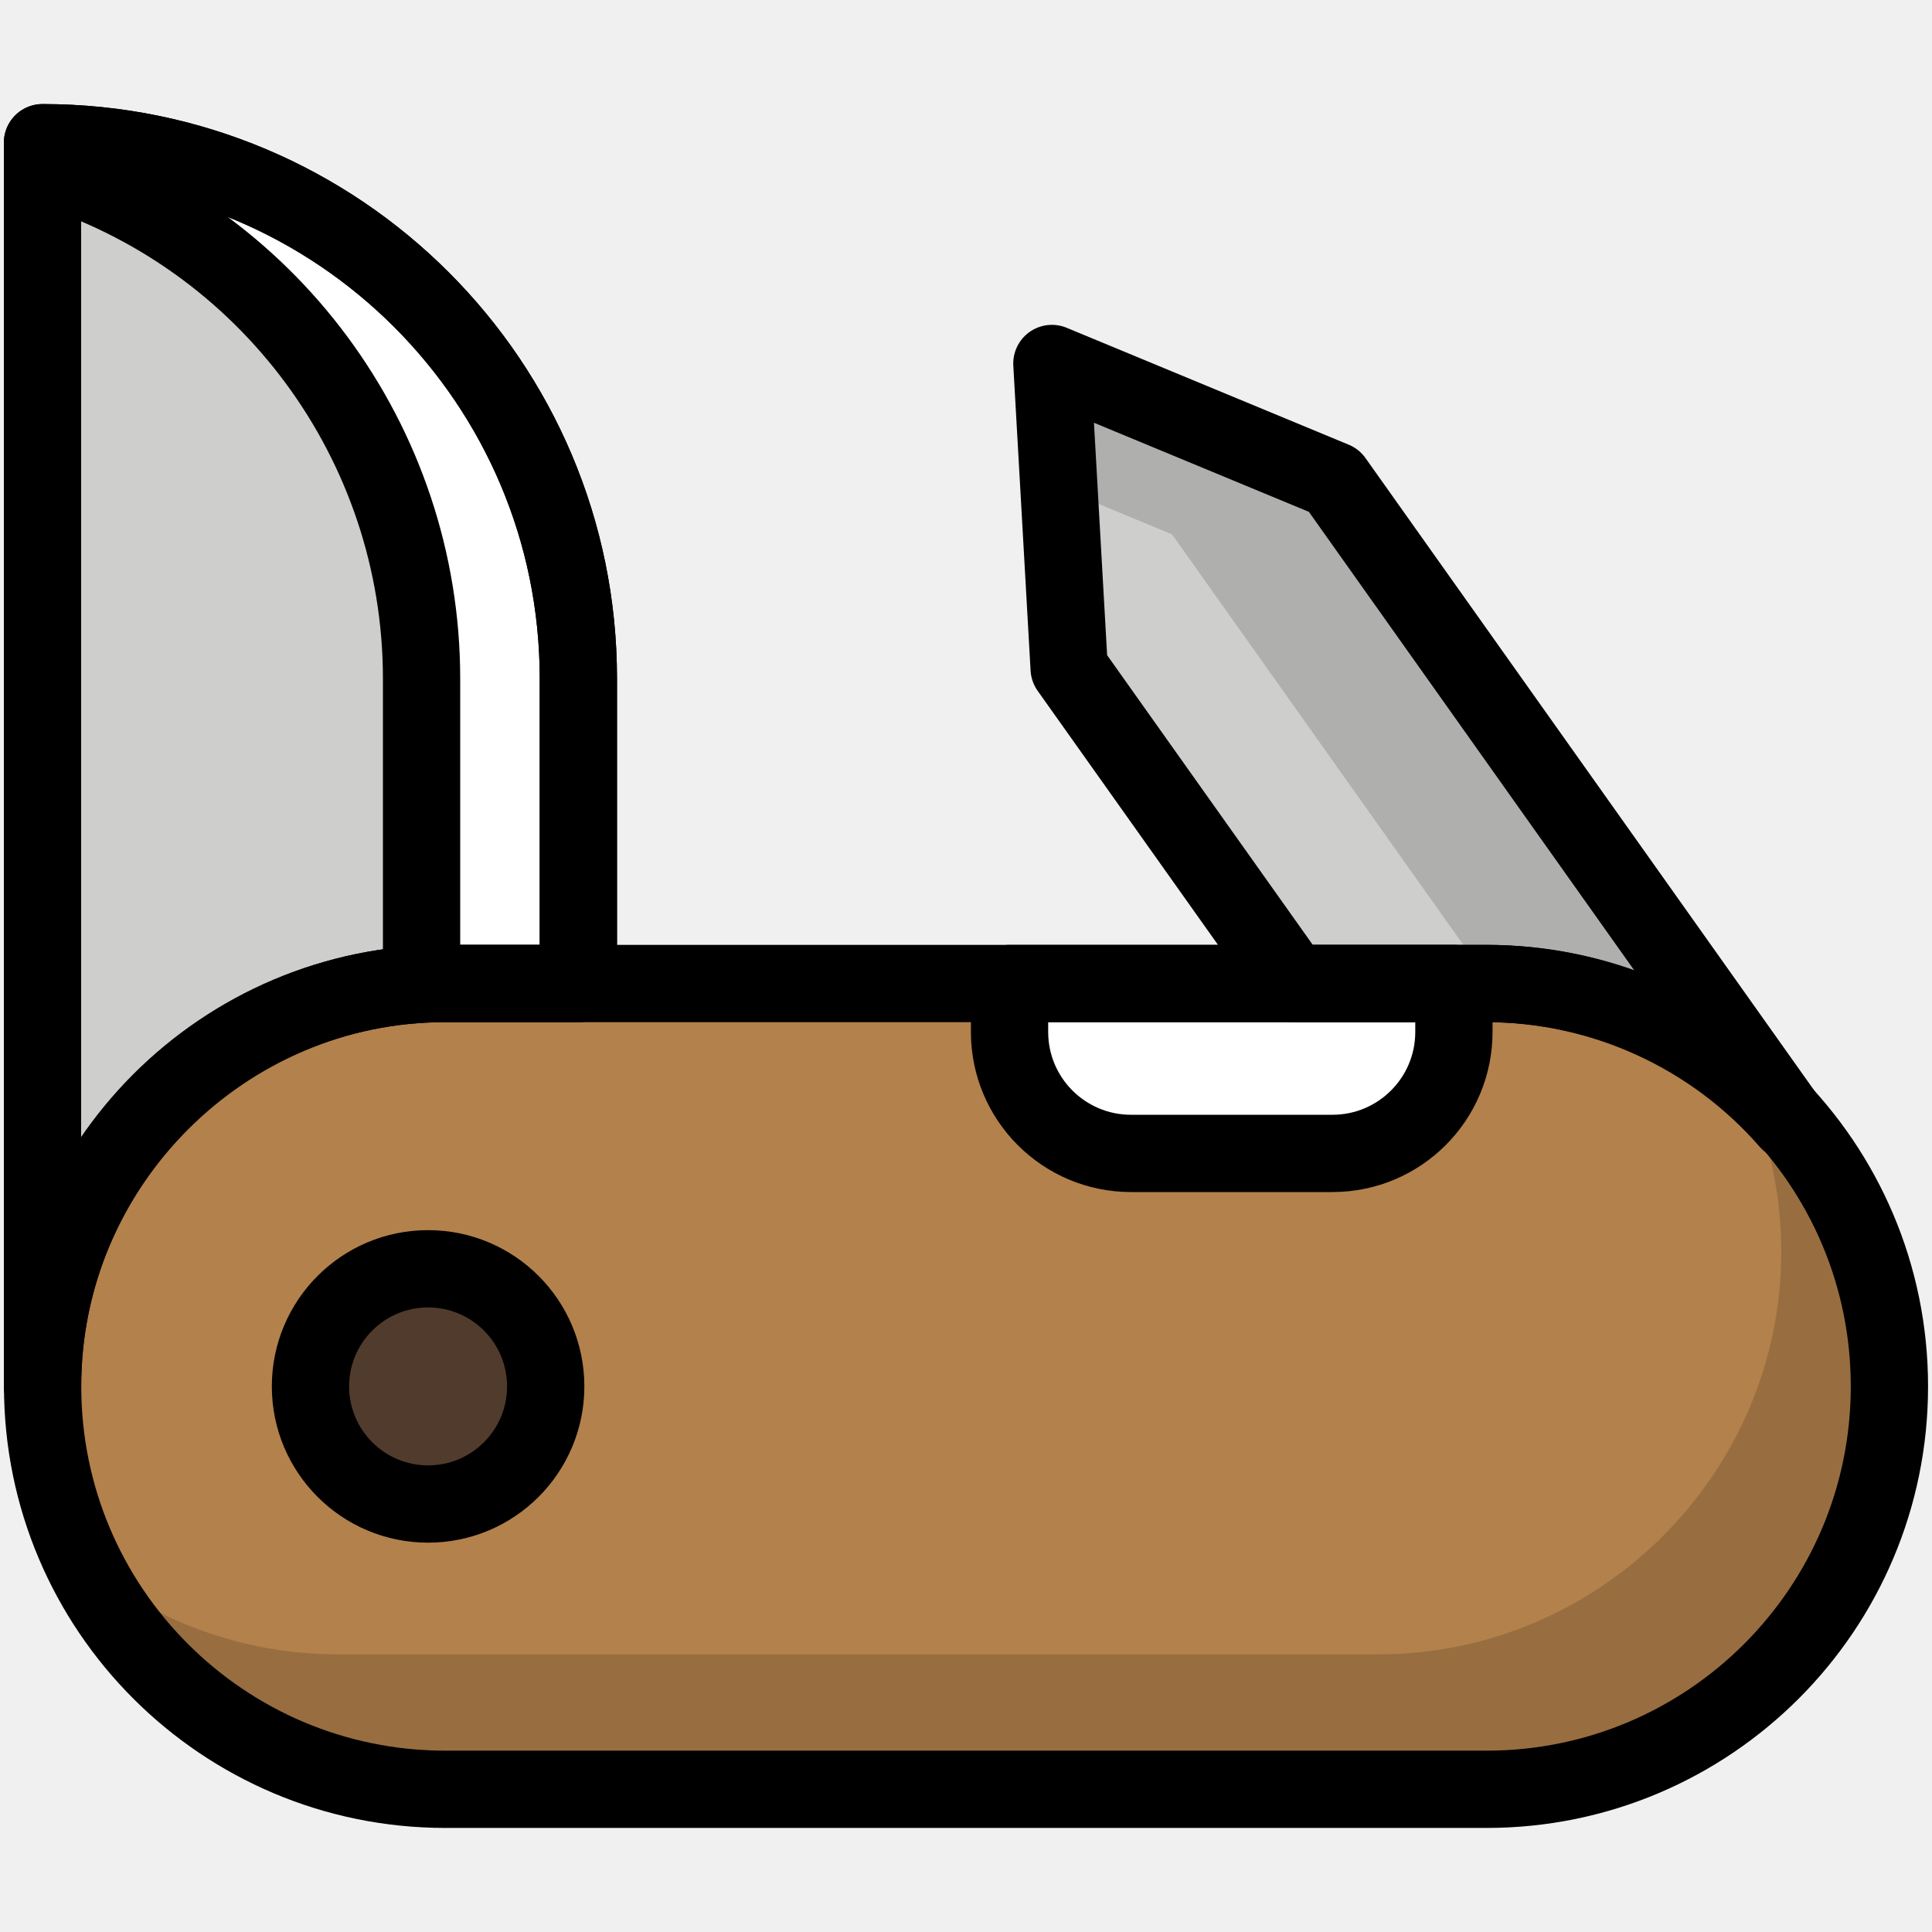
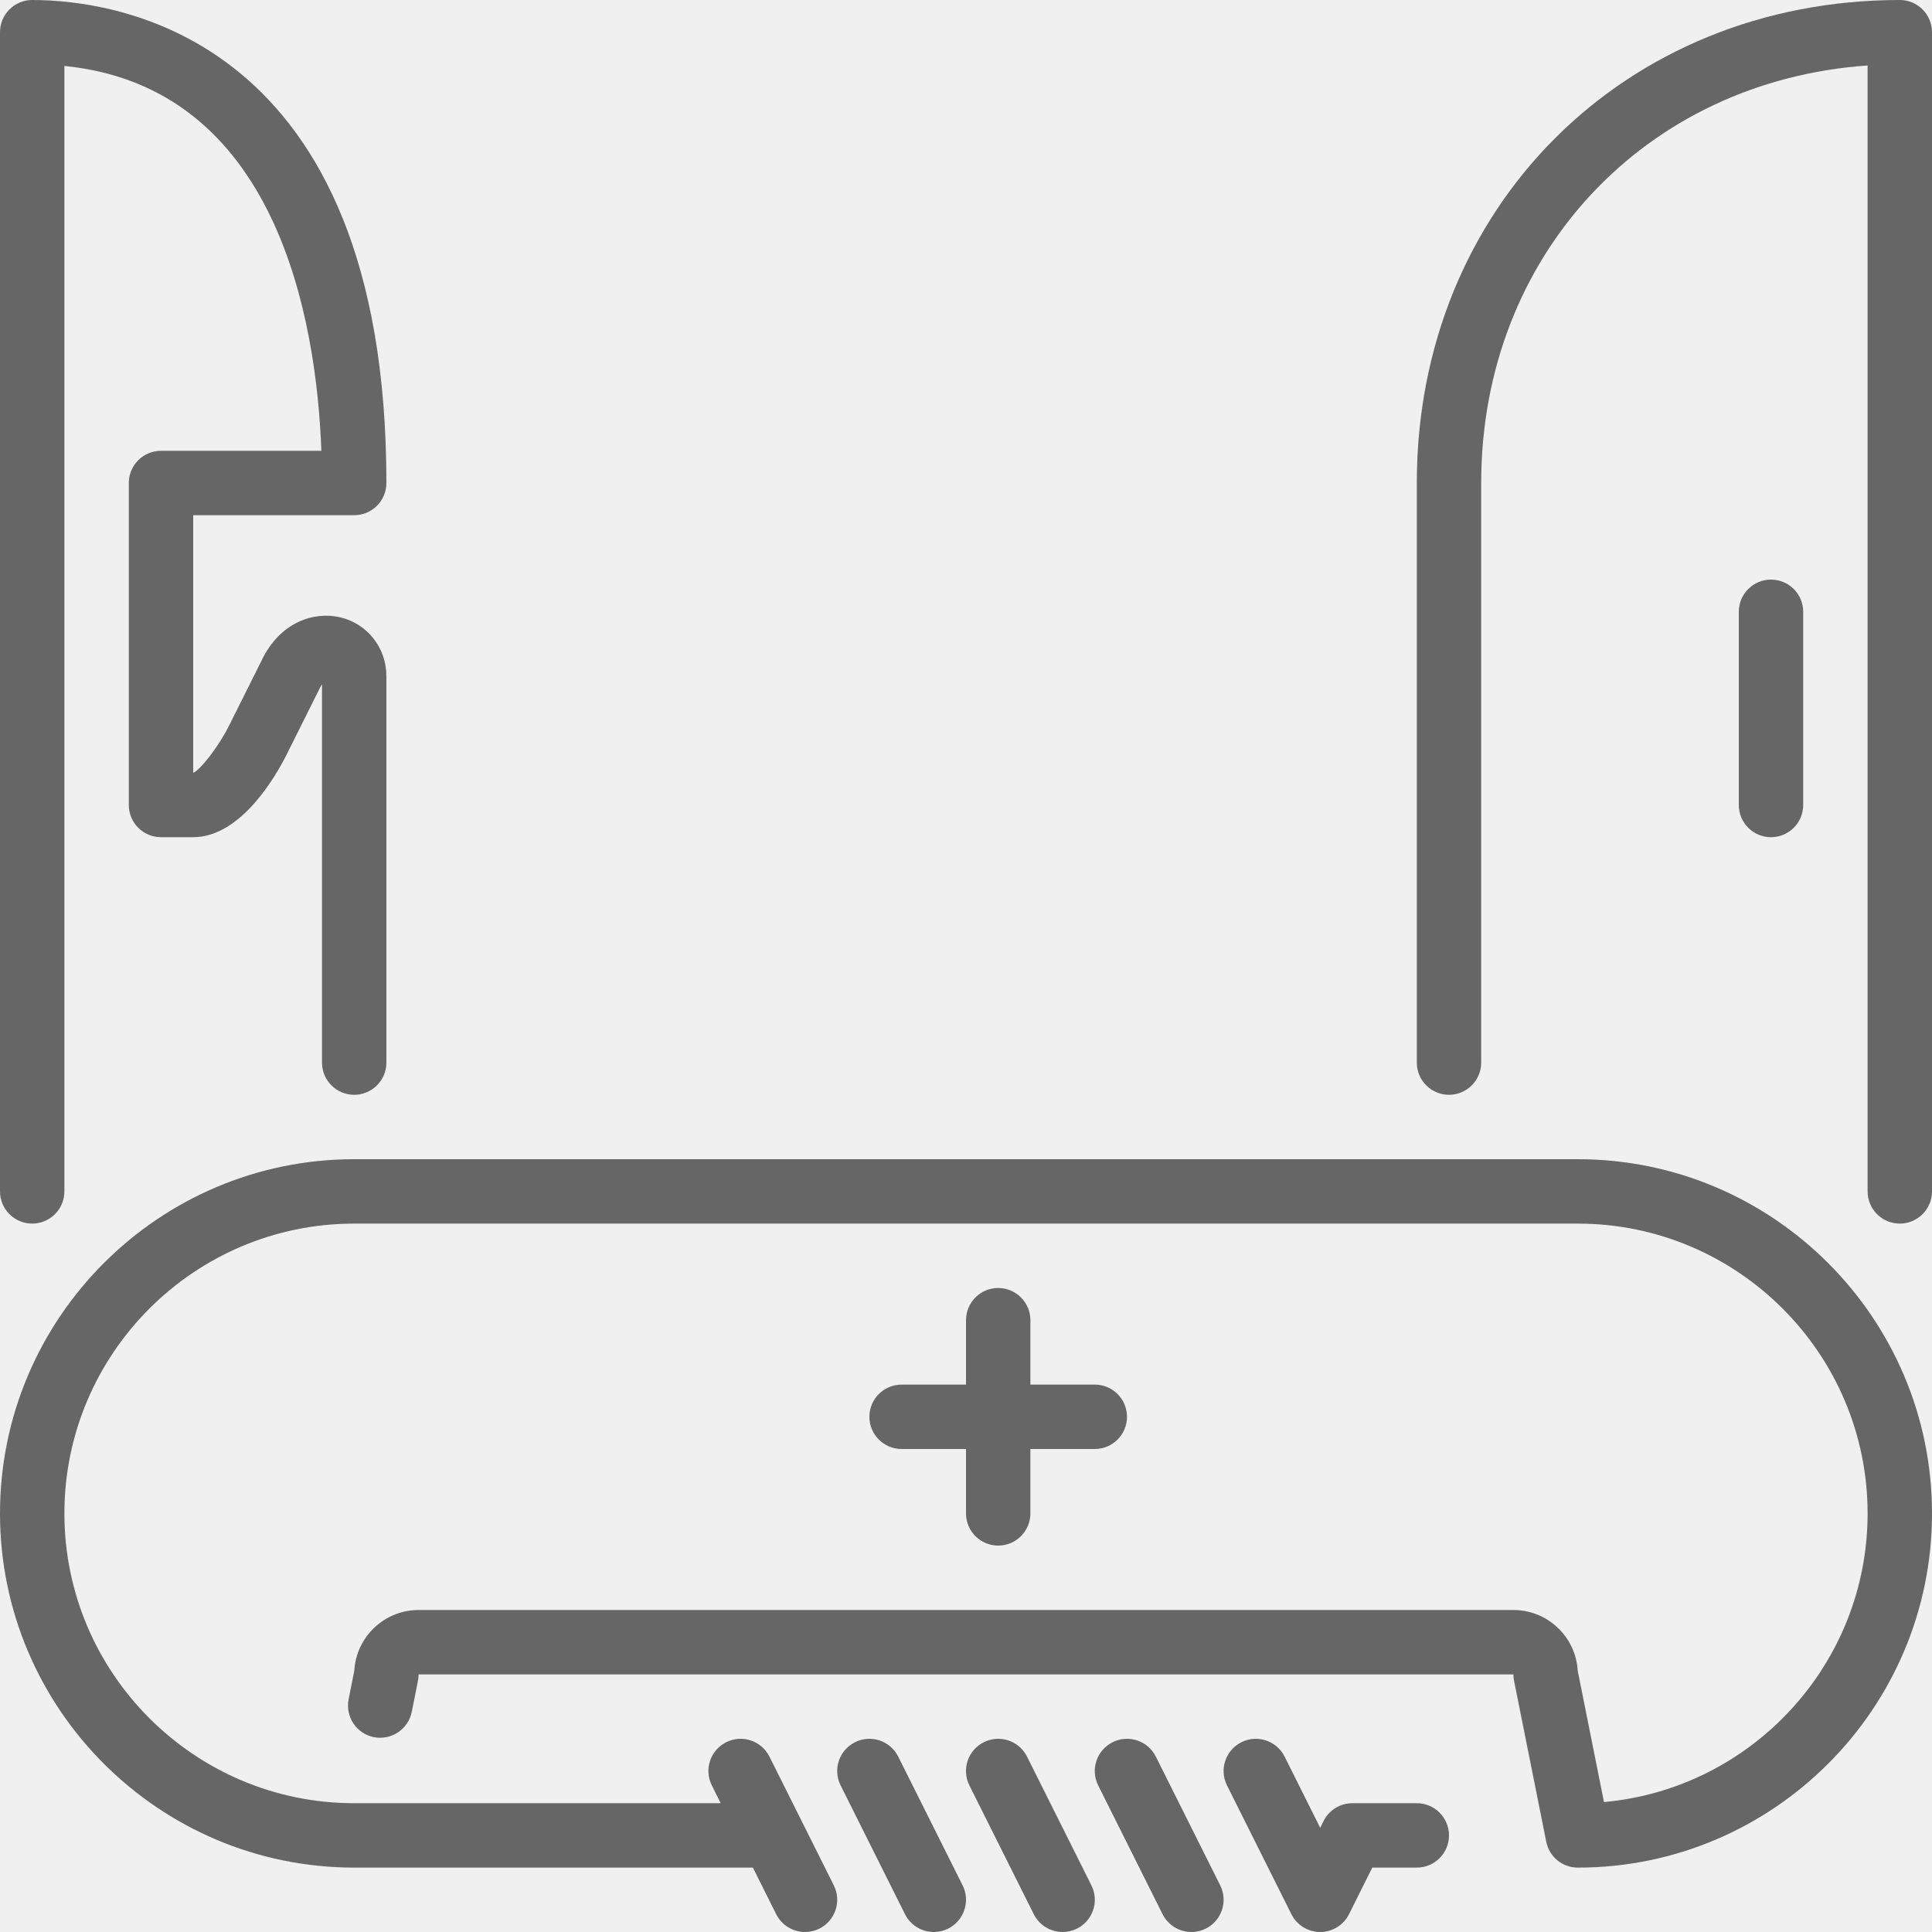
- <svg xmlns="http://www.w3.org/2000/svg" data-name="Layer 1" id="Layer_1" viewBox="0 0 500 500">
-   <defs>
-     <style>.cls-1{fill:#b3814b;}.cls-2{opacity:0.15;}.cls-3{fill:#cececd;}.cls-4{fill:#fff;}.cls-5{fill:#513b2c;}.cls-6{fill:none;stroke:#000;stroke-linecap:round;stroke-linejoin:round;stroke-width:20px;}</style>
-   </defs>
-   <rect class="cls-1" height="208.54" rx="104.27" ry="104.27" width="477.95" x="11.03" y="254.53" />
-   <path class="cls-2" d="M450.11,277.8A103.14,103.14,0,0,1,461,323.88c0,57.35-46.92,104.27-104.27,104.27H87.36A103.67,103.67,0,0,1,22,404.88c17.1,34.37,52.53,58.19,93.34,58.19H384.7C442.05,463.07,489,416.14,489,358.8A104.15,104.15,0,0,0,450.11,277.8Z" />
-   <path class="cls-3" d="M334.58,254.53h50.13a104,104,0,0,1,78.21,35.66L345.23,124.33l-73-30.26L276.7,173Z" />
-   <path class="cls-2" d="M345.23,124.33l-73-30.26,1.82,32.09,29.27,12.13,82.52,116.3a104,104,0,0,1,77.07,35.6Z" />
-   <path class="cls-3" d="M115.29,254.53h34.39V175.58A138.66,138.66,0,0,0,11,36.93V358.8C11,301.45,58,254.53,115.29,254.53Z" />
-   <path class="cls-4" d="M115.29,254.53h34.39V175.58A138.66,138.66,0,0,0,11,36.93V43A138.7,138.7,0,0,1,109.1,175.58v78.95" />
-   <circle class="cls-5" cx="110.79" cy="358.8" r="30.44" />
-   <path class="cls-4" d="M261.27,254.53h115a0,0,0,0,1,0,0v12.54a31.43,31.43,0,0,1-31.43,31.43H292.7a31.43,31.43,0,0,1-31.43-31.43V254.53A0,0,0,0,1,261.27,254.53Z" />
-   <rect class="cls-6" height="208.54" rx="104.27" ry="104.27" width="477.95" x="11.03" y="254.53" />
-   <path class="cls-6" d="M334.58,254.53h50.13a104,104,0,0,1,78.21,35.66L345.23,124.33l-73-30.26L276.7,173Z" />
-   <path class="cls-6" d="M115.29,254.53h34.39V175.58A138.66,138.66,0,0,0,11,36.93V358.8C11,301.45,58,254.53,115.29,254.53Z" />
-   <path class="cls-6" d="M115.29,254.53h34.39V175.58A138.66,138.66,0,0,0,11,36.93V43A138.7,138.7,0,0,1,109.1,175.58v78.95" />
-   <circle class="cls-6" cx="110.79" cy="358.8" r="30.44" />
-   <path class="cls-6" d="M261.27,254.53h115a0,0,0,0,1,0,0v12.54a31.43,31.43,0,0,1-31.43,31.43H292.7a31.43,31.43,0,0,1-31.43-31.43V254.53A0,0,0,0,1,261.27,254.53Z" />
+ <svg xmlns="http://www.w3.org/2000/svg" version="1.1" id="Layer_1" x="0px" y="0px" viewBox="0 0 512 512" style="enable-background:new 0 0 512 512;" xml:space="preserve" width="512px" height="512px">
+   <g>
+     <g>
+       <g>
+         <path d="M272.171,465.519c-2.108-4.216-7.228-5.931-11.452-3.814c-4.215,2.108-5.931,7.228-3.823,11.443l17.067,34.133     c1.502,2.995,4.514,4.719,7.646,4.719c1.28,0,2.586-0.29,3.806-0.896c4.215-2.116,5.931-7.236,3.823-11.452L272.171,465.519z" fill="#666666" />
+         <path d="M306.304,465.519c-2.108-4.216-7.219-5.931-11.452-3.814c-4.216,2.108-5.931,7.228-3.823,11.443l17.067,34.133     c1.502,2.995,4.514,4.719,7.646,4.719c1.28,0,2.586-0.29,3.806-0.896c4.216-2.116,5.931-7.236,3.823-11.452L306.304,465.519z" fill="#666666" />
+         <path d="M375.467,477.867H358.4c-3.234,0-6.187,1.826-7.637,4.719l-0.896,1.801l-9.429-18.867     c-2.116-4.216-7.236-5.931-11.452-3.814c-4.216,2.108-5.931,7.228-3.823,11.443l17.067,34.133     c1.451,2.893,4.403,4.719,7.637,4.719c3.234,0,6.187-1.826,7.637-4.719l6.17-12.348h11.793c4.71,0,8.533-3.823,8.533-8.533     S380.177,477.867,375.467,477.867z" fill="#666666" />
+         <path d="M238.037,465.519c-2.116-4.216-7.228-5.931-11.452-3.814c-4.216,2.108-5.931,7.228-3.814,11.443l17.058,34.133     c1.502,2.995,4.514,4.719,7.646,4.719c1.28,0,2.586-0.29,3.806-0.896c4.215-2.116,5.931-7.236,3.823-11.452L238.037,465.519z" fill="#666666" />
+         <path d="M8.533,324.267c4.71,0,8.533-3.823,8.533-8.533V17.476c56.414,5.632,66.79,67.251,68.105,101.99H42.667     c-4.71,0-8.533,3.823-8.533,8.533v85.333c0,4.71,3.823,8.533,8.533,8.533H51.2c12.809,0,22.144-16.674,24.704-21.786     l8.627-17.289c0.282-0.597,0.563-1.075,0.802-1.451V281.6c0,4.71,3.823,8.533,8.533,8.533c4.71,0,8.533-3.823,8.533-8.533V179.2     c0-7.595-5.129-14.037-12.467-15.659c-6.374-1.408-15.667,0.896-20.77,11.836l-8.525,17.058     c-2.825,5.615-7.689,11.75-9.438,12.365v-68.267h42.667c4.71,0,8.533-3.823,8.533-8.533C102.4,9.233,30.558,0,8.533,0     C3.823,0,0,3.823,0,8.533v307.2C0,320.444,3.823,324.267,8.533,324.267z" fill="#666666" />
+         <path d="M503.467,0c-72.969,0-128,55.031-128,128v153.6c0,4.71,3.823,8.533,8.533,8.533s8.533-3.823,8.533-8.533V128     c0-60.365,43.452-106.556,102.4-110.643v298.377c0,4.71,3.823,8.533,8.533,8.533s8.533-3.823,8.533-8.533V8.533     C512,3.823,508.177,0,503.467,0z" fill="#666666" />
+         <path d="M477.867,213.333v-51.2c0-4.71-3.823-8.533-8.533-8.533s-8.533,3.823-8.533,8.533v51.2c0,4.71,3.823,8.533,8.533,8.533     S477.867,218.044,477.867,213.333z" fill="#666666" />
+         <path d="M264.533,341.333c-4.71,0-8.533,3.823-8.533,8.533v17.067h-17.067c-4.71,0-8.533,3.823-8.533,8.533     s3.823,8.533,8.533,8.533H256v17.067c0,4.71,3.823,8.533,8.533,8.533c4.71,0,8.533-3.823,8.533-8.533V384h17.067     c4.71,0,8.533-3.823,8.533-8.533s-3.823-8.533-8.533-8.533h-17.067v-17.067C273.067,345.156,269.244,341.333,264.533,341.333z" fill="#666666" />
+         <path d="M418.133,307.2H93.867C42.112,307.2,0,349.312,0,401.067c0,51.755,42.112,93.867,93.867,93.867h105.66l6.17,12.348     c1.502,2.995,4.514,4.719,7.646,4.719c1.28,0,2.586-0.29,3.806-0.896c4.215-2.116,5.931-7.236,3.823-11.452l-17.067-34.133     c-2.108-4.216-7.228-5.931-11.452-3.814c-4.215,2.108-5.931,7.228-3.814,11.443l2.355,4.719H93.867     c-42.342,0-76.8-34.458-76.8-76.8c0-42.342,34.458-76.8,76.8-76.8h324.267c42.342,0,76.8,34.458,76.8,76.8     c0,40.013-30.754,72.977-69.862,76.493l-6.963-34.816c-0.512-8.951-7.962-16.077-17.041-16.077H110.933     c-9.079,0-16.529,7.125-17.041,16.085l-1.502,7.578c-0.93,4.617,2.074,9.105,6.699,10.035c4.617,0.888,9.105-2.082,10.035-6.707     l1.647-8.26c0.111-0.546,0.162-1.109,0.162-1.664h290.133c0,0.563,0.051,1.118,0.171,1.673l8.533,42.667     c0.794,3.994,4.292,6.861,8.363,6.861c51.755,0,93.867-42.112,93.867-93.867C512,349.312,469.888,307.2,418.133,307.2z" fill="#666666" />
+       </g>
+     </g>
+   </g>
+   <g>
+ </g>
+   <g>
+ </g>
+   <g>
+ </g>
+   <g>
+ </g>
+   <g>
+ </g>
+   <g>
+ </g>
+   <g>
+ </g>
+   <g>
+ </g>
+   <g>
+ </g>
+   <g>
+ </g>
+   <g>
+ </g>
+   <g>
+ </g>
+   <g>
+ </g>
+   <g>
+ </g>
+   <g>
+ </g>
</svg>
